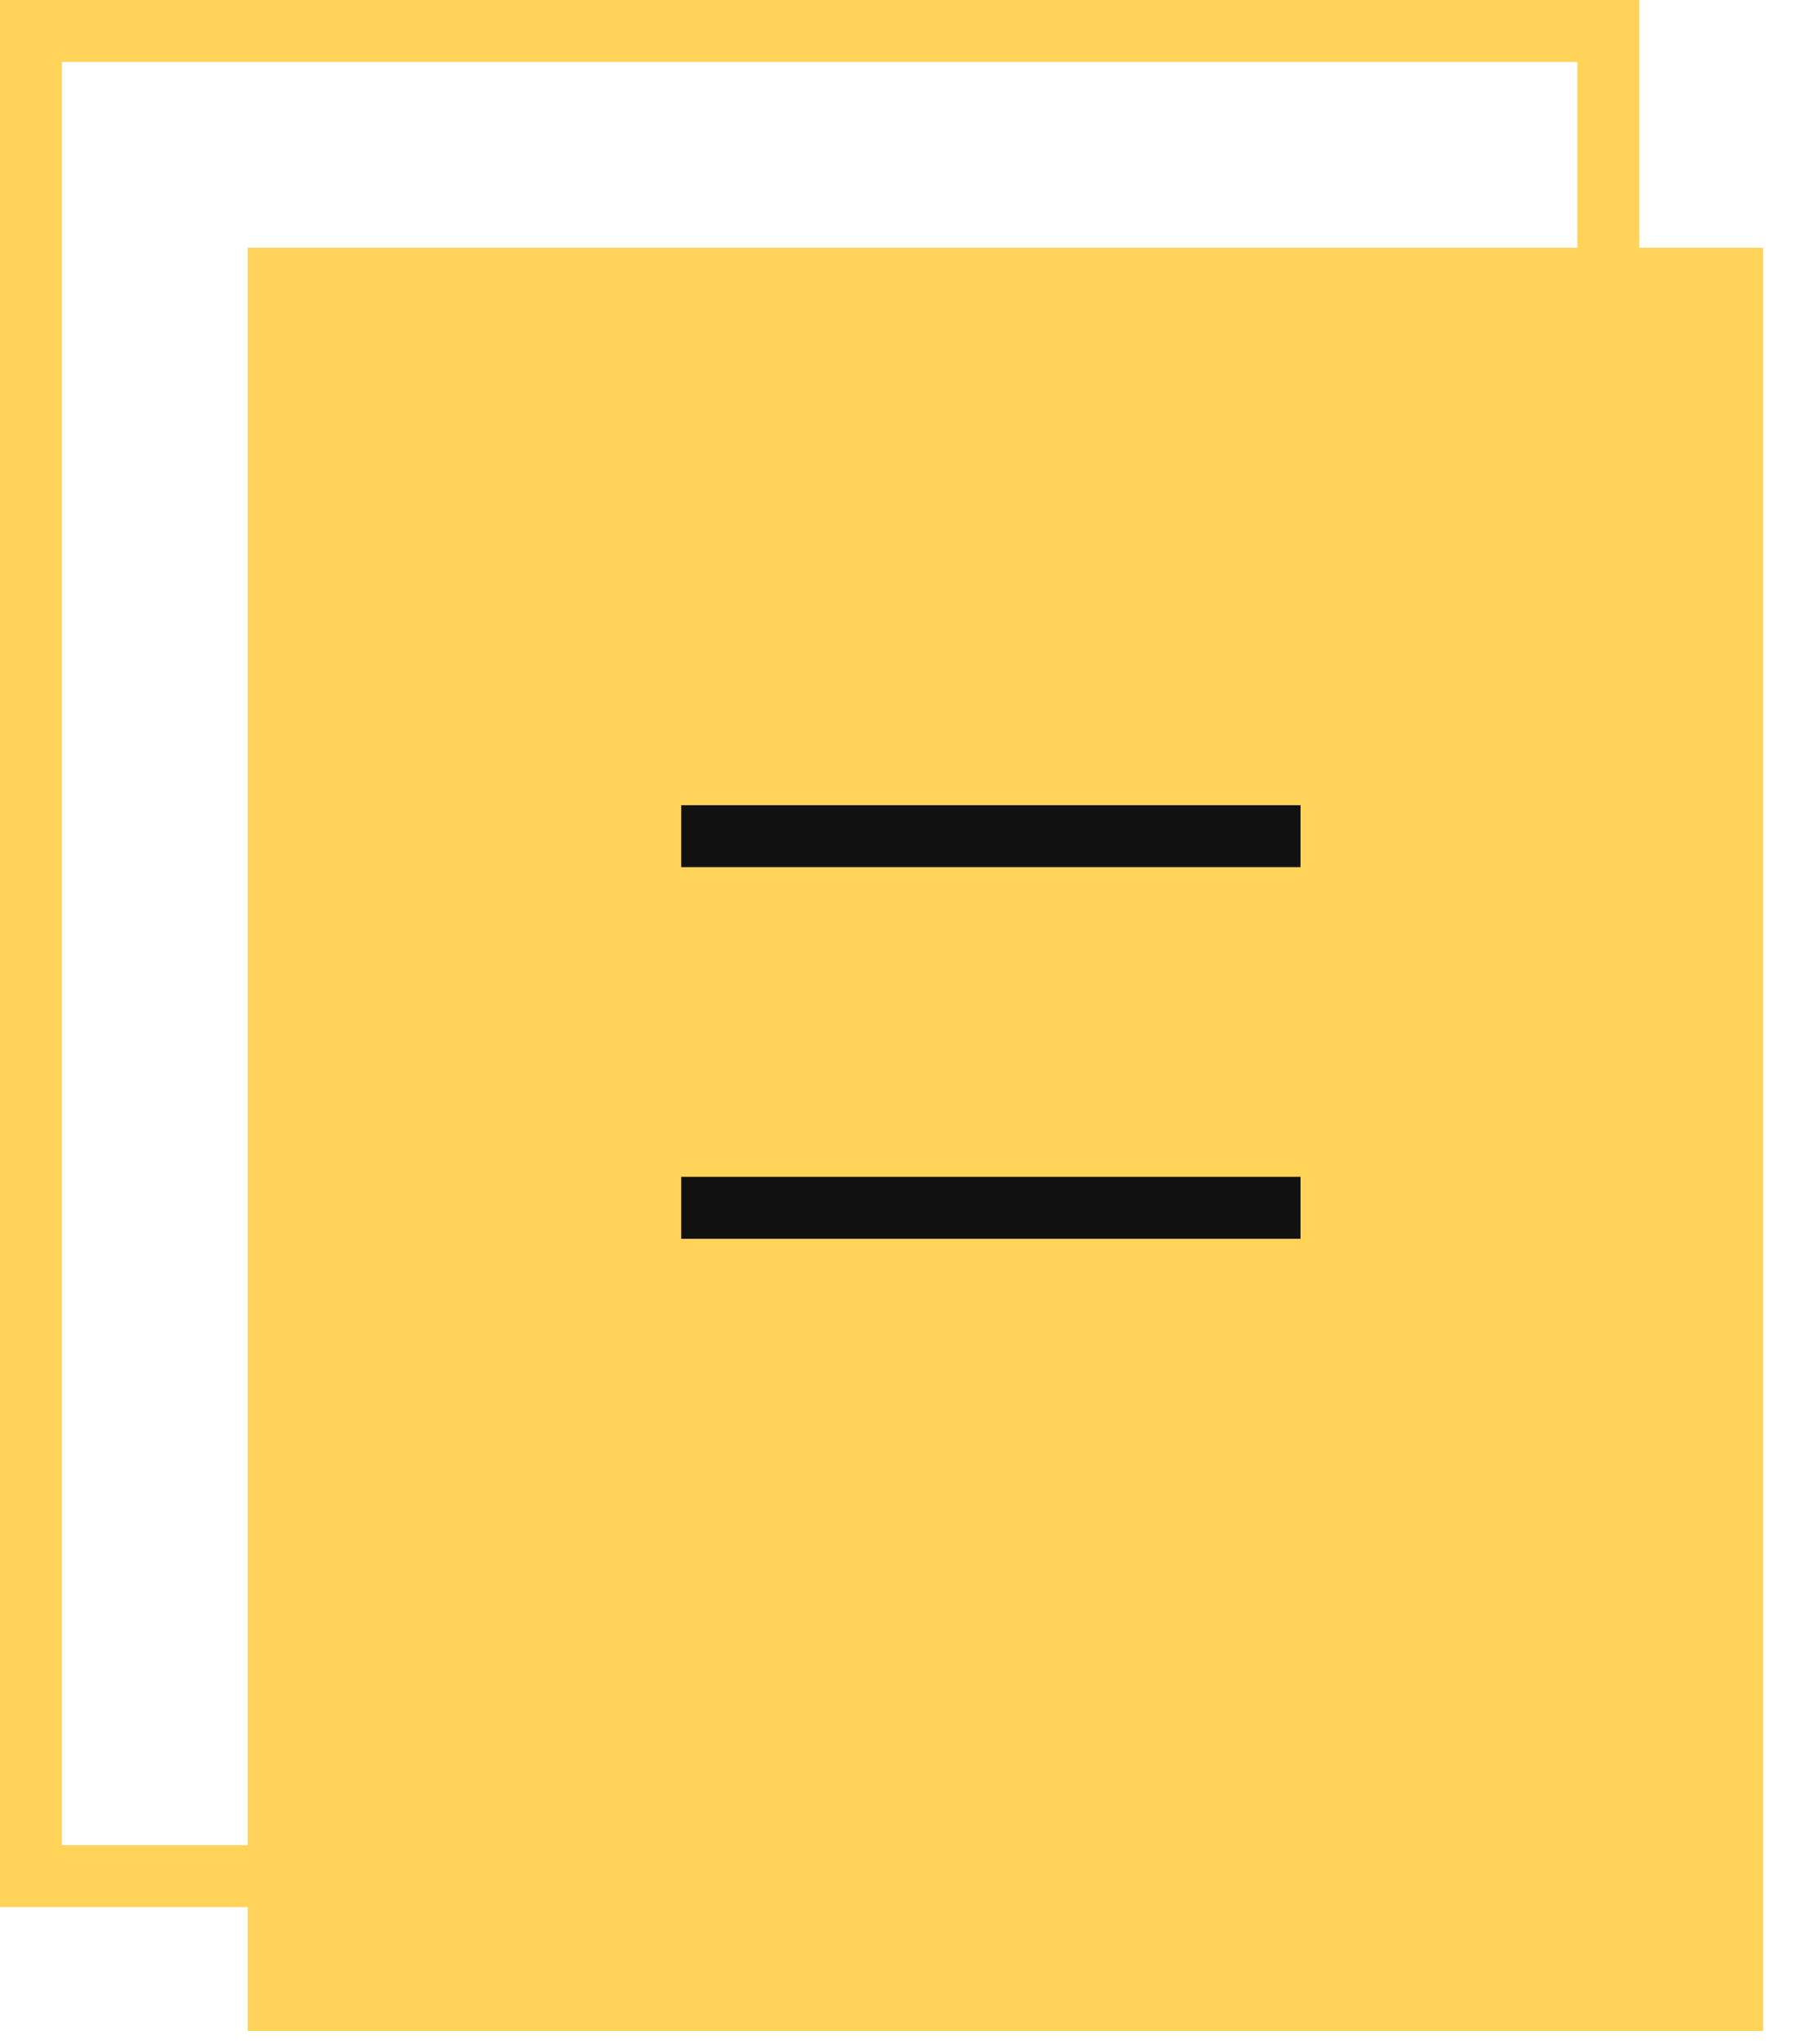
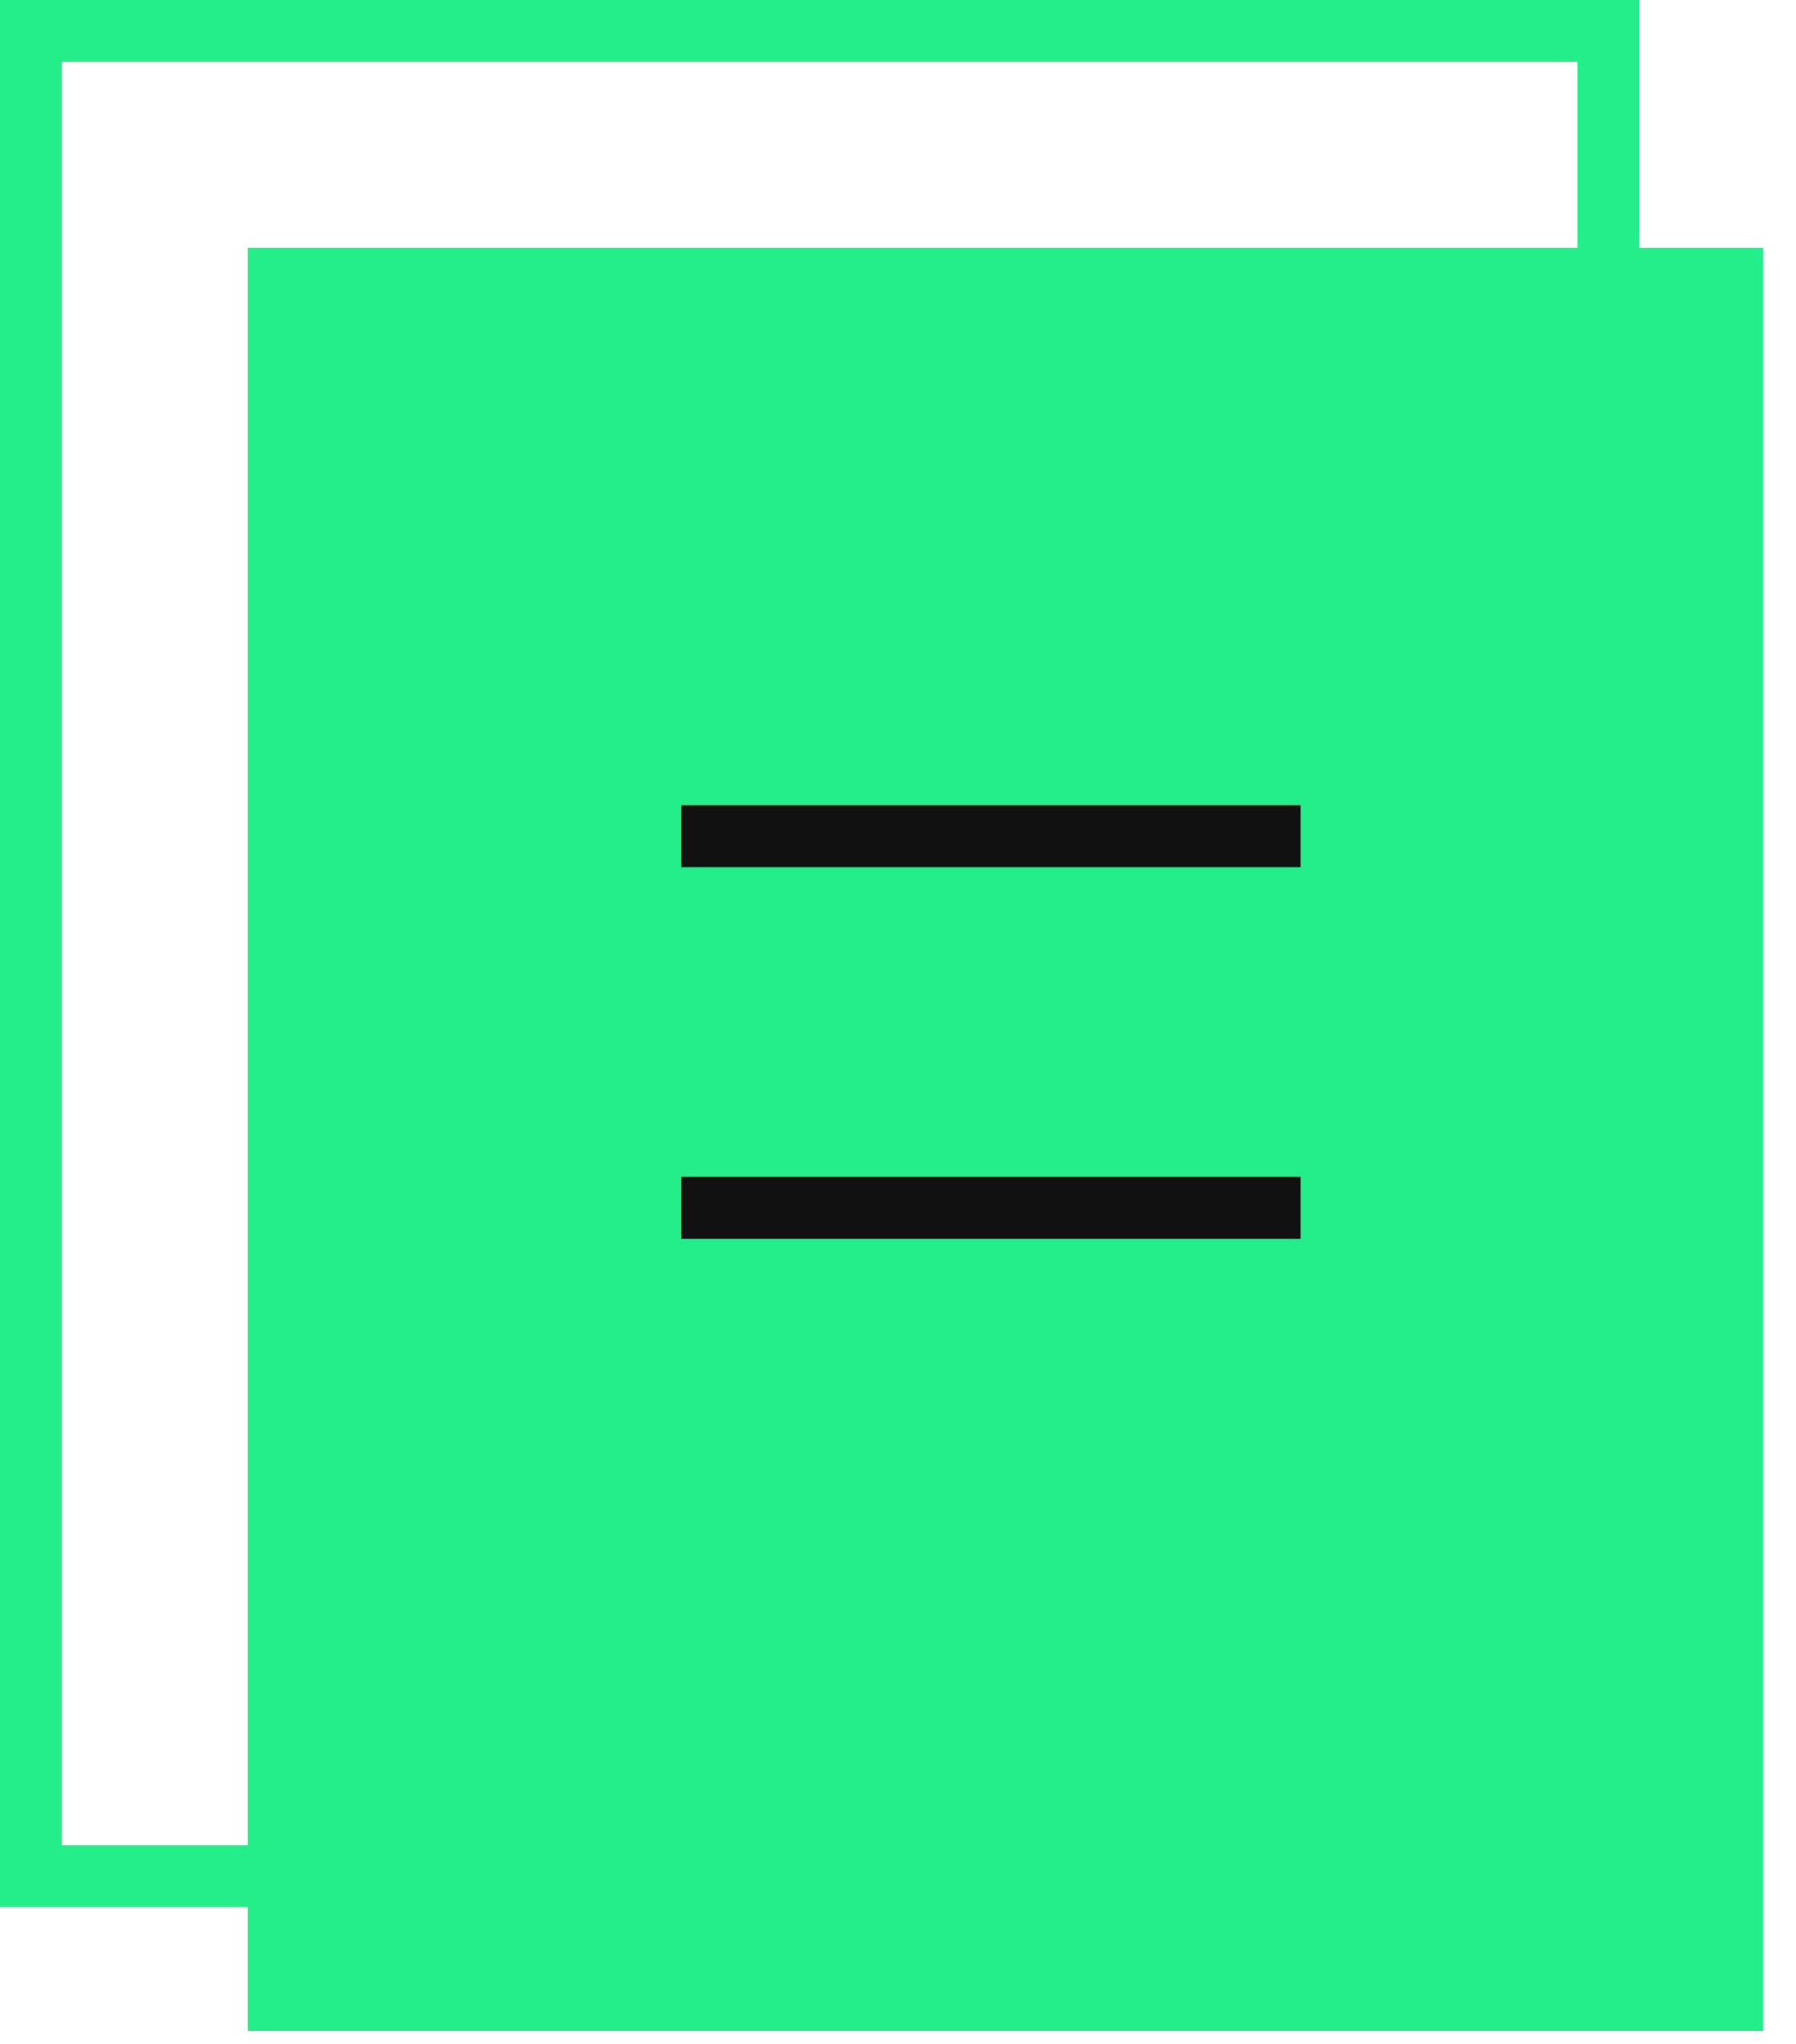
<svg xmlns="http://www.w3.org/2000/svg" width="29" height="33" viewBox="0 0 29 33" fill="none">
-   <rect x="4" y="4" width="24.47" height="28.79" fill="#FED358" />
-   <rect x="0.5" y="0.5" width="25.47" height="29.79" stroke="#FED358" />
+   <rect x="4" y="4" width="24.47" height="28.79" fill="#24ee89" />
+   <rect x="0.5" y="0.5" width="25.47" height="29.79" stroke="#24ee89" />
  <line x1="11" y1="13.5" x2="21" y2="13.5" stroke="#111111" />
  <line x1="11" y1="19.5" x2="21" y2="19.5" stroke="#111111" />
</svg>
